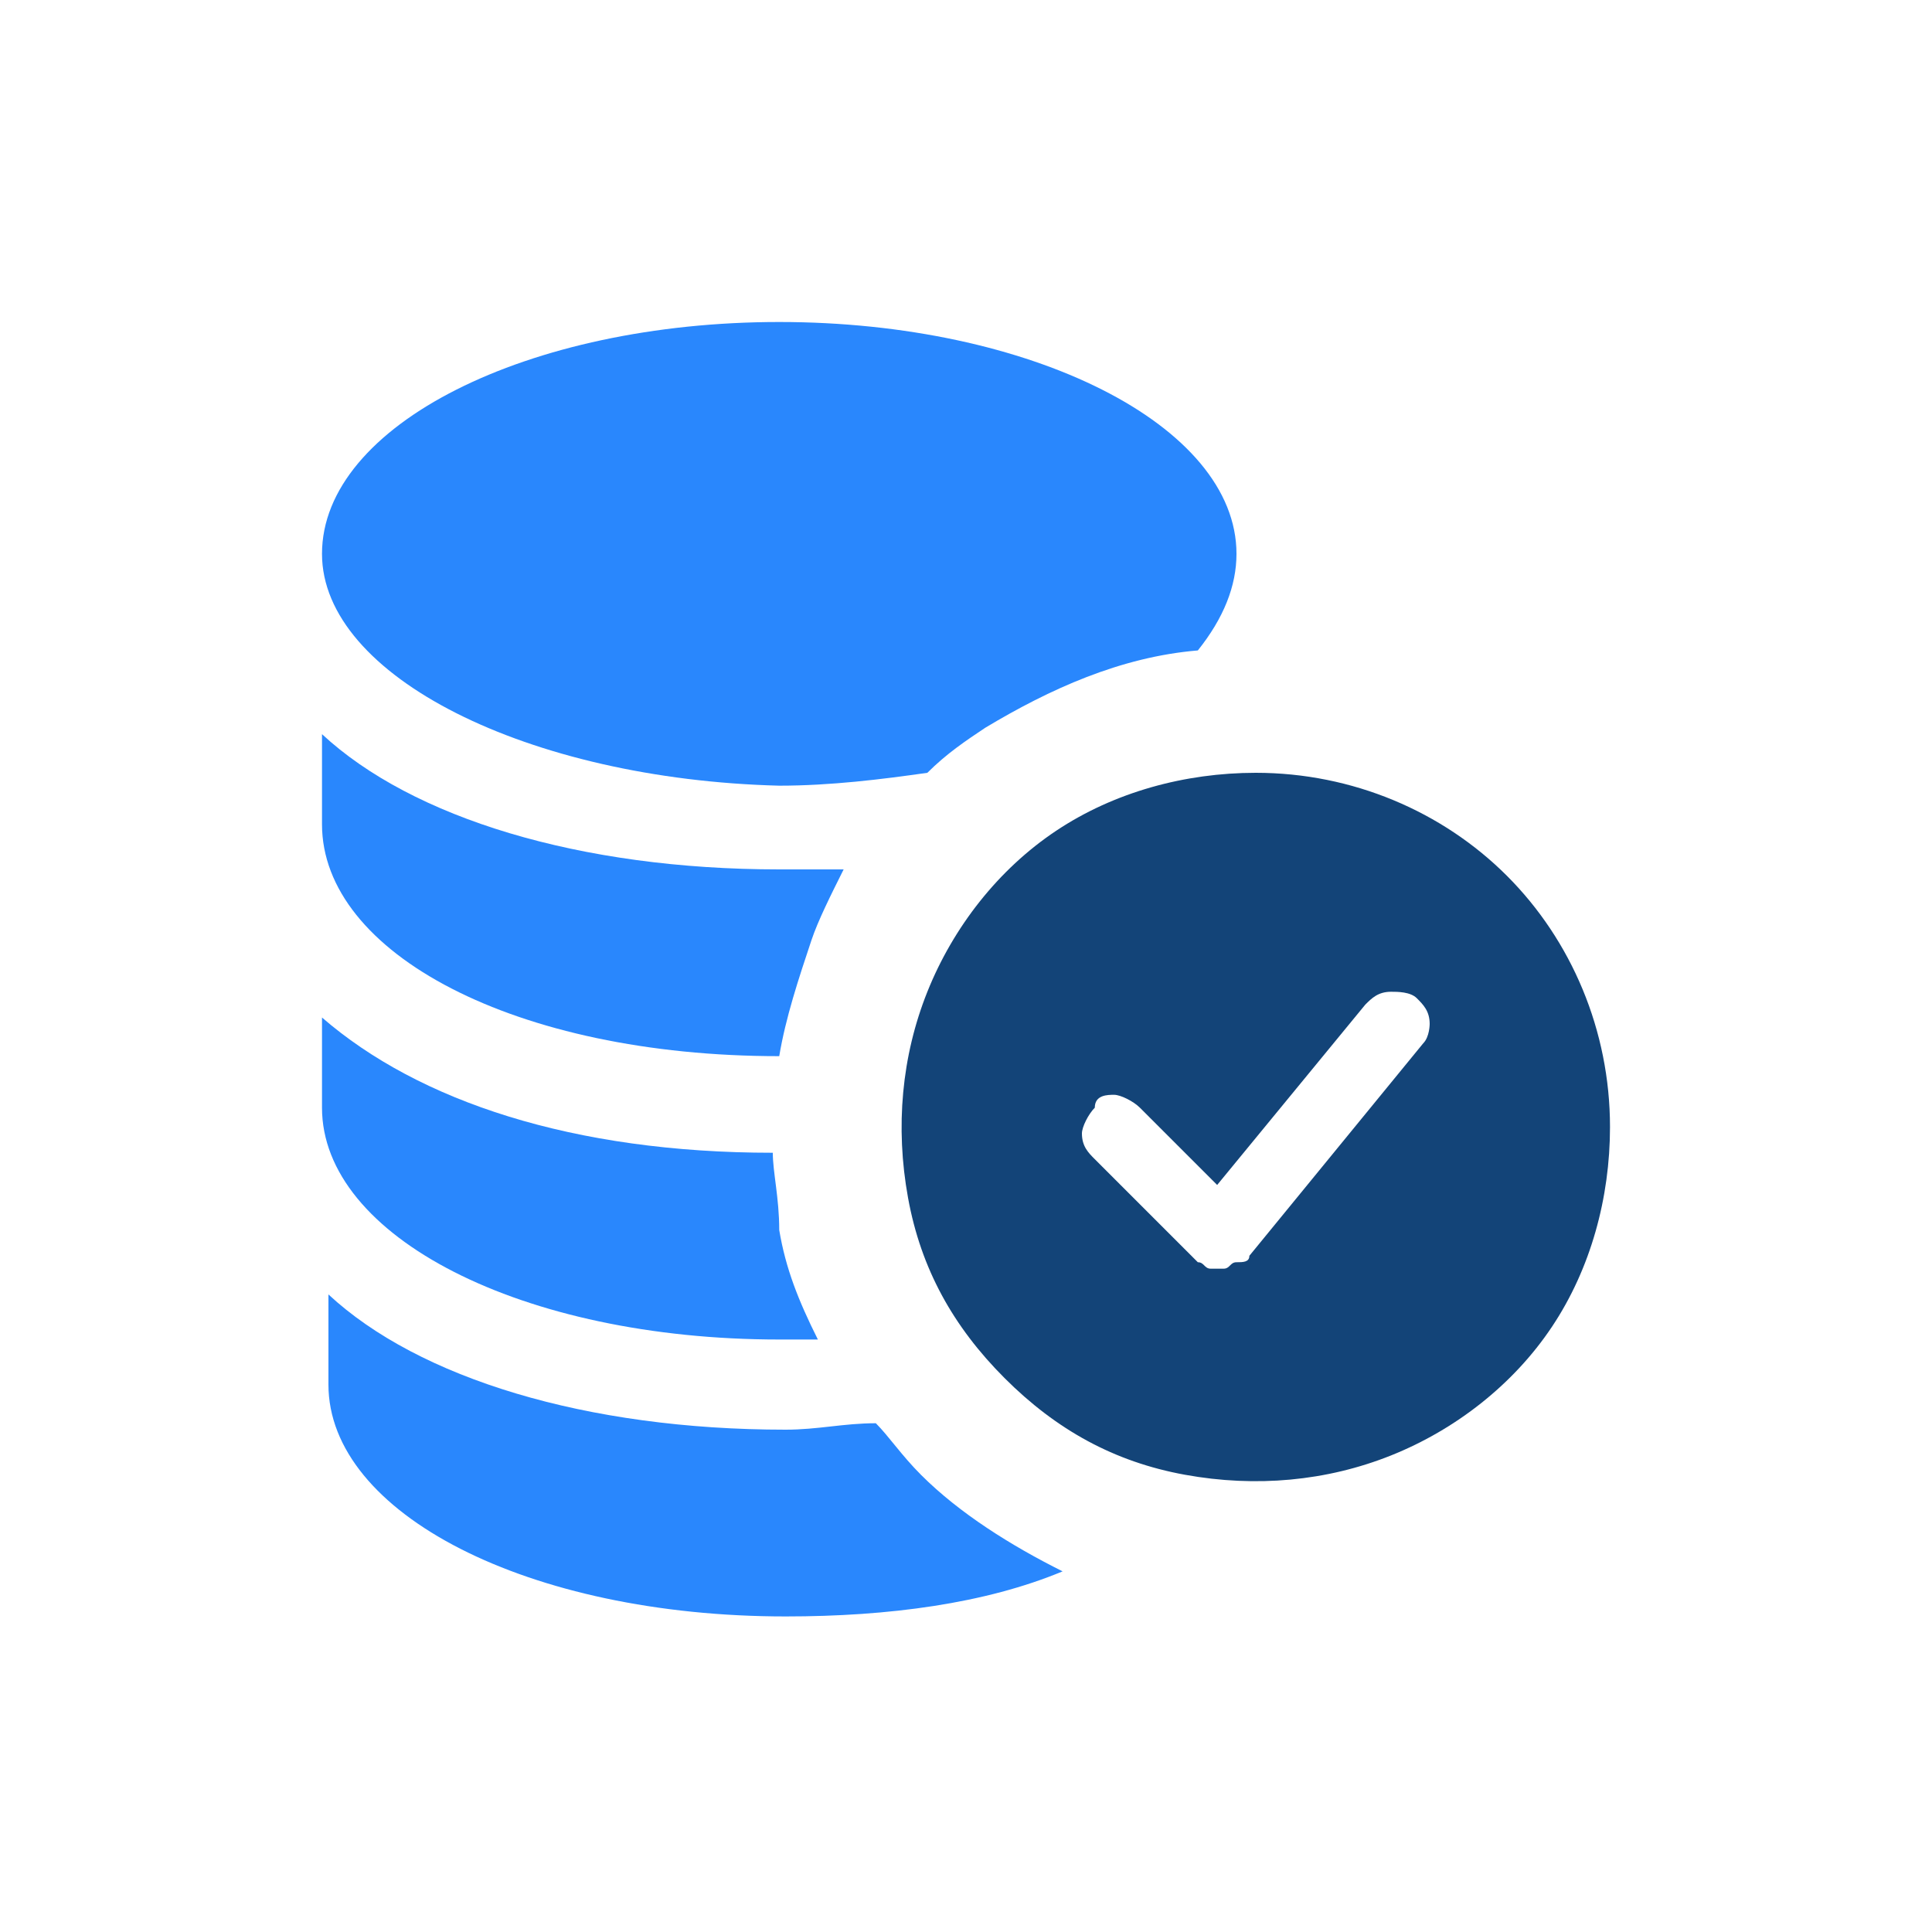
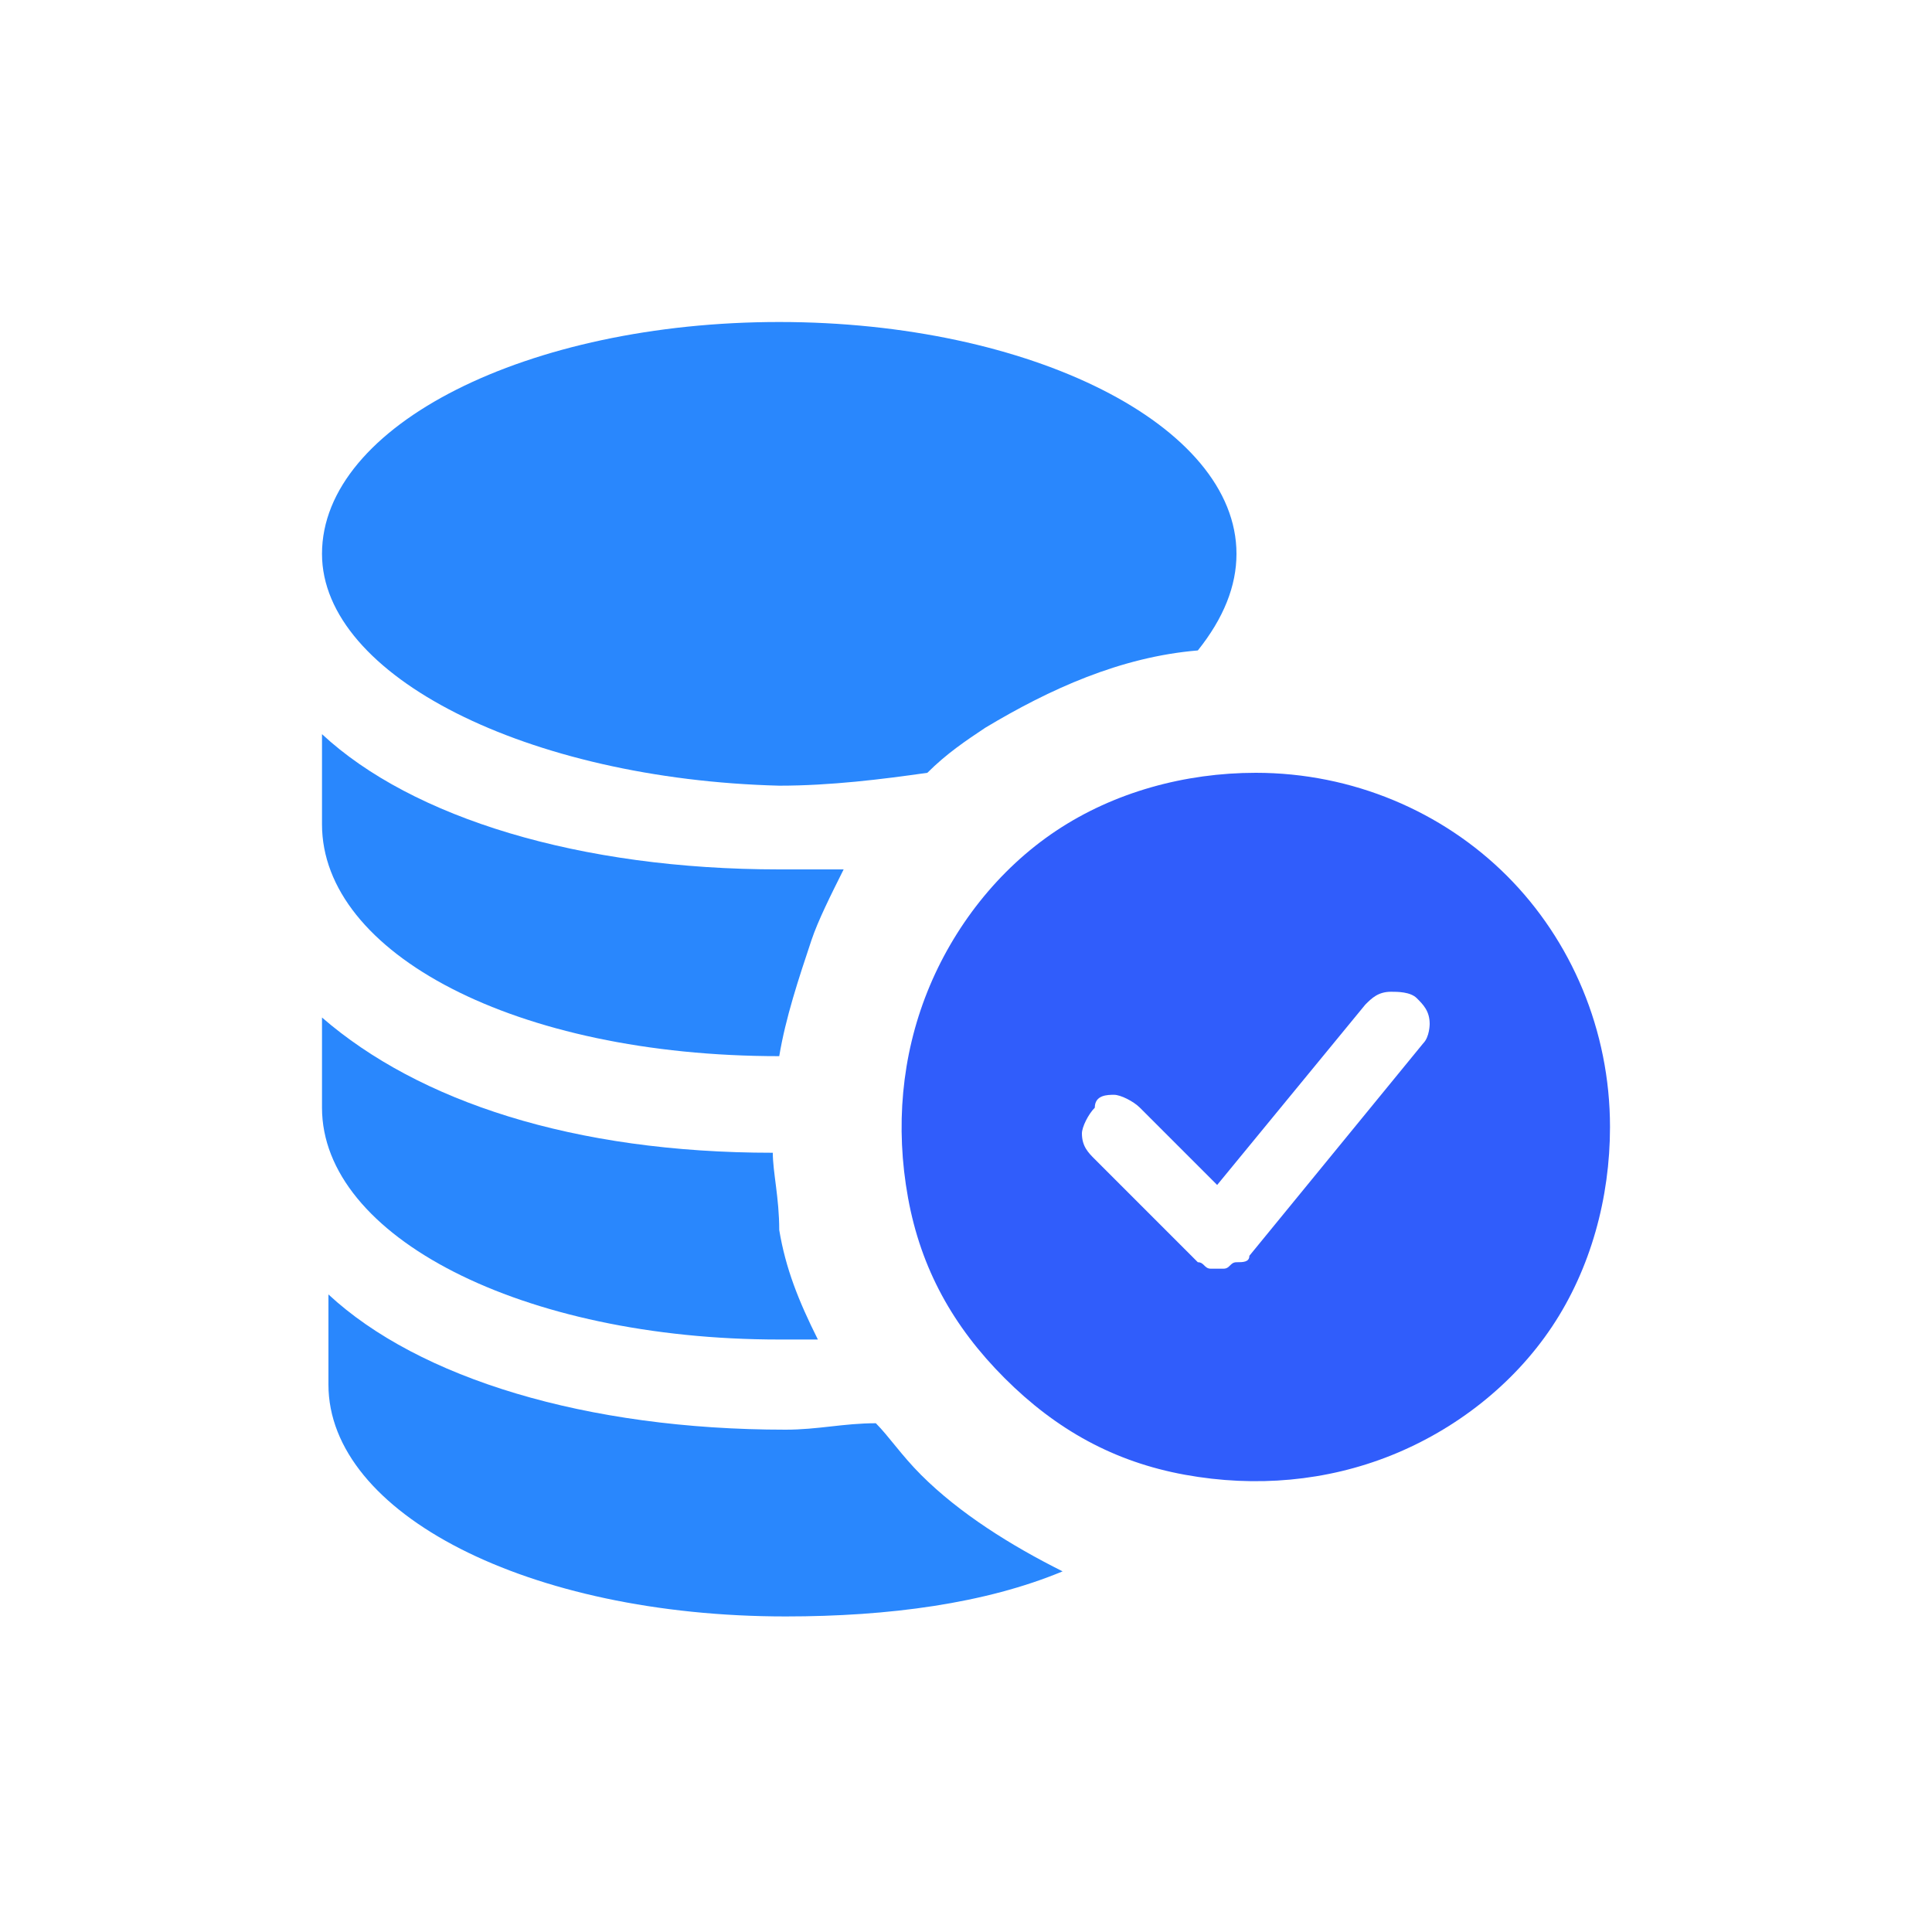
<svg xmlns="http://www.w3.org/2000/svg" viewBox="0 0 30 30">
  <path d="M12.1 5c3.9 0 7.1 1.6 7.1 3.6 0 .5-.2 1-.6 1.5-1.2.1-2.3.6-3.3 1.2-.3.2-.6.4-.9.7-.7.1-1.5.2-2.3.2C8.2 12.1 5 10.5 5 8.6 5 6.6 8.2 5 12.1 5zm1 8.5h-1c-3.1 0-5.7-.8-7.1-2.1v1.4c0 2 3 3.6 7.1 3.6.1-.6.3-1.2.5-1.8.1-.3.3-.7.5-1.1zM12 17.9c-3.1 0-5.5-.8-7-2.1v1.4c0 2 3.1 3.6 7.1 3.6h.6c-.3-.6-.5-1.1-.6-1.7 0-.5-.1-.9-.1-1.2zm1.6 4.2c-.5 0-.9.1-1.4.1-3.1 0-5.7-.8-7.1-2.1v1.4c0 2 3.1 3.6 7.1 3.6 1.6 0 3.1-.2 4.3-.7-.8-.4-1.6-.9-2.2-1.5-.3-.3-.5-.6-.7-.8z" fill-rule="evenodd" clip-rule="evenodd" fill="#2987fd" />
-   <path d="M19.5 12c-1.1 0-2.2.3-3.1.9-.9.6-1.6 1.5-2 2.5-.4 1-.5 2.1-.3 3.2s.7 2 1.5 2.8c.8.8 1.7 1.3 2.8 1.5s2.2.1 3.2-.3 1.9-1.1 2.5-2c.6-.9.9-2 .9-3.1 0-1.5-.6-2.9-1.6-3.9S21 12 19.5 12zm2.6 4.2l-2.7 3.3c0 .1-.1.1-.2.1s-.1.1-.2.1h-.2c-.1 0-.1-.1-.2-.1L17 18c-.1-.1-.2-.2-.2-.4 0-.1.1-.3.2-.4 0-.2.2-.2.3-.2.1 0 .3.1.4.2l1.2 1.2 2.3-2.8c.1-.1.2-.2.4-.2.1 0 .3 0 .4.1.1.1.2.2.2.4 0 0 0 .2-.1.3z" fill="#134478" />
+   <path d="M19.5 12c-1.1 0-2.2.3-3.1.9-.9.6-1.6 1.5-2 2.5-.4 1-.5 2.1-.3 3.2s.7 2 1.5 2.8c.8.8 1.7 1.3 2.8 1.5s2.2.1 3.2-.3 1.9-1.1 2.5-2c.6-.9.9-2 .9-3.1 0-1.5-.6-2.9-1.6-3.9S21 12 19.5 12zm2.6 4.2l-2.7 3.3c0 .1-.1.1-.2.1s-.1.1-.2.1h-.2c-.1 0-.1-.1-.2-.1L17 18c-.1-.1-.2-.2-.2-.4 0-.1.1-.3.2-.4 0-.2.2-.2.3-.2.1 0 .3.1.4.2l1.2 1.2 2.3-2.8c.1-.1.2-.2.4-.2.1 0 .3 0 .4.1.1.1.2.2.2.4 0 0 0 .2-.1.3z" fill="#305dfb" />
</svg>
